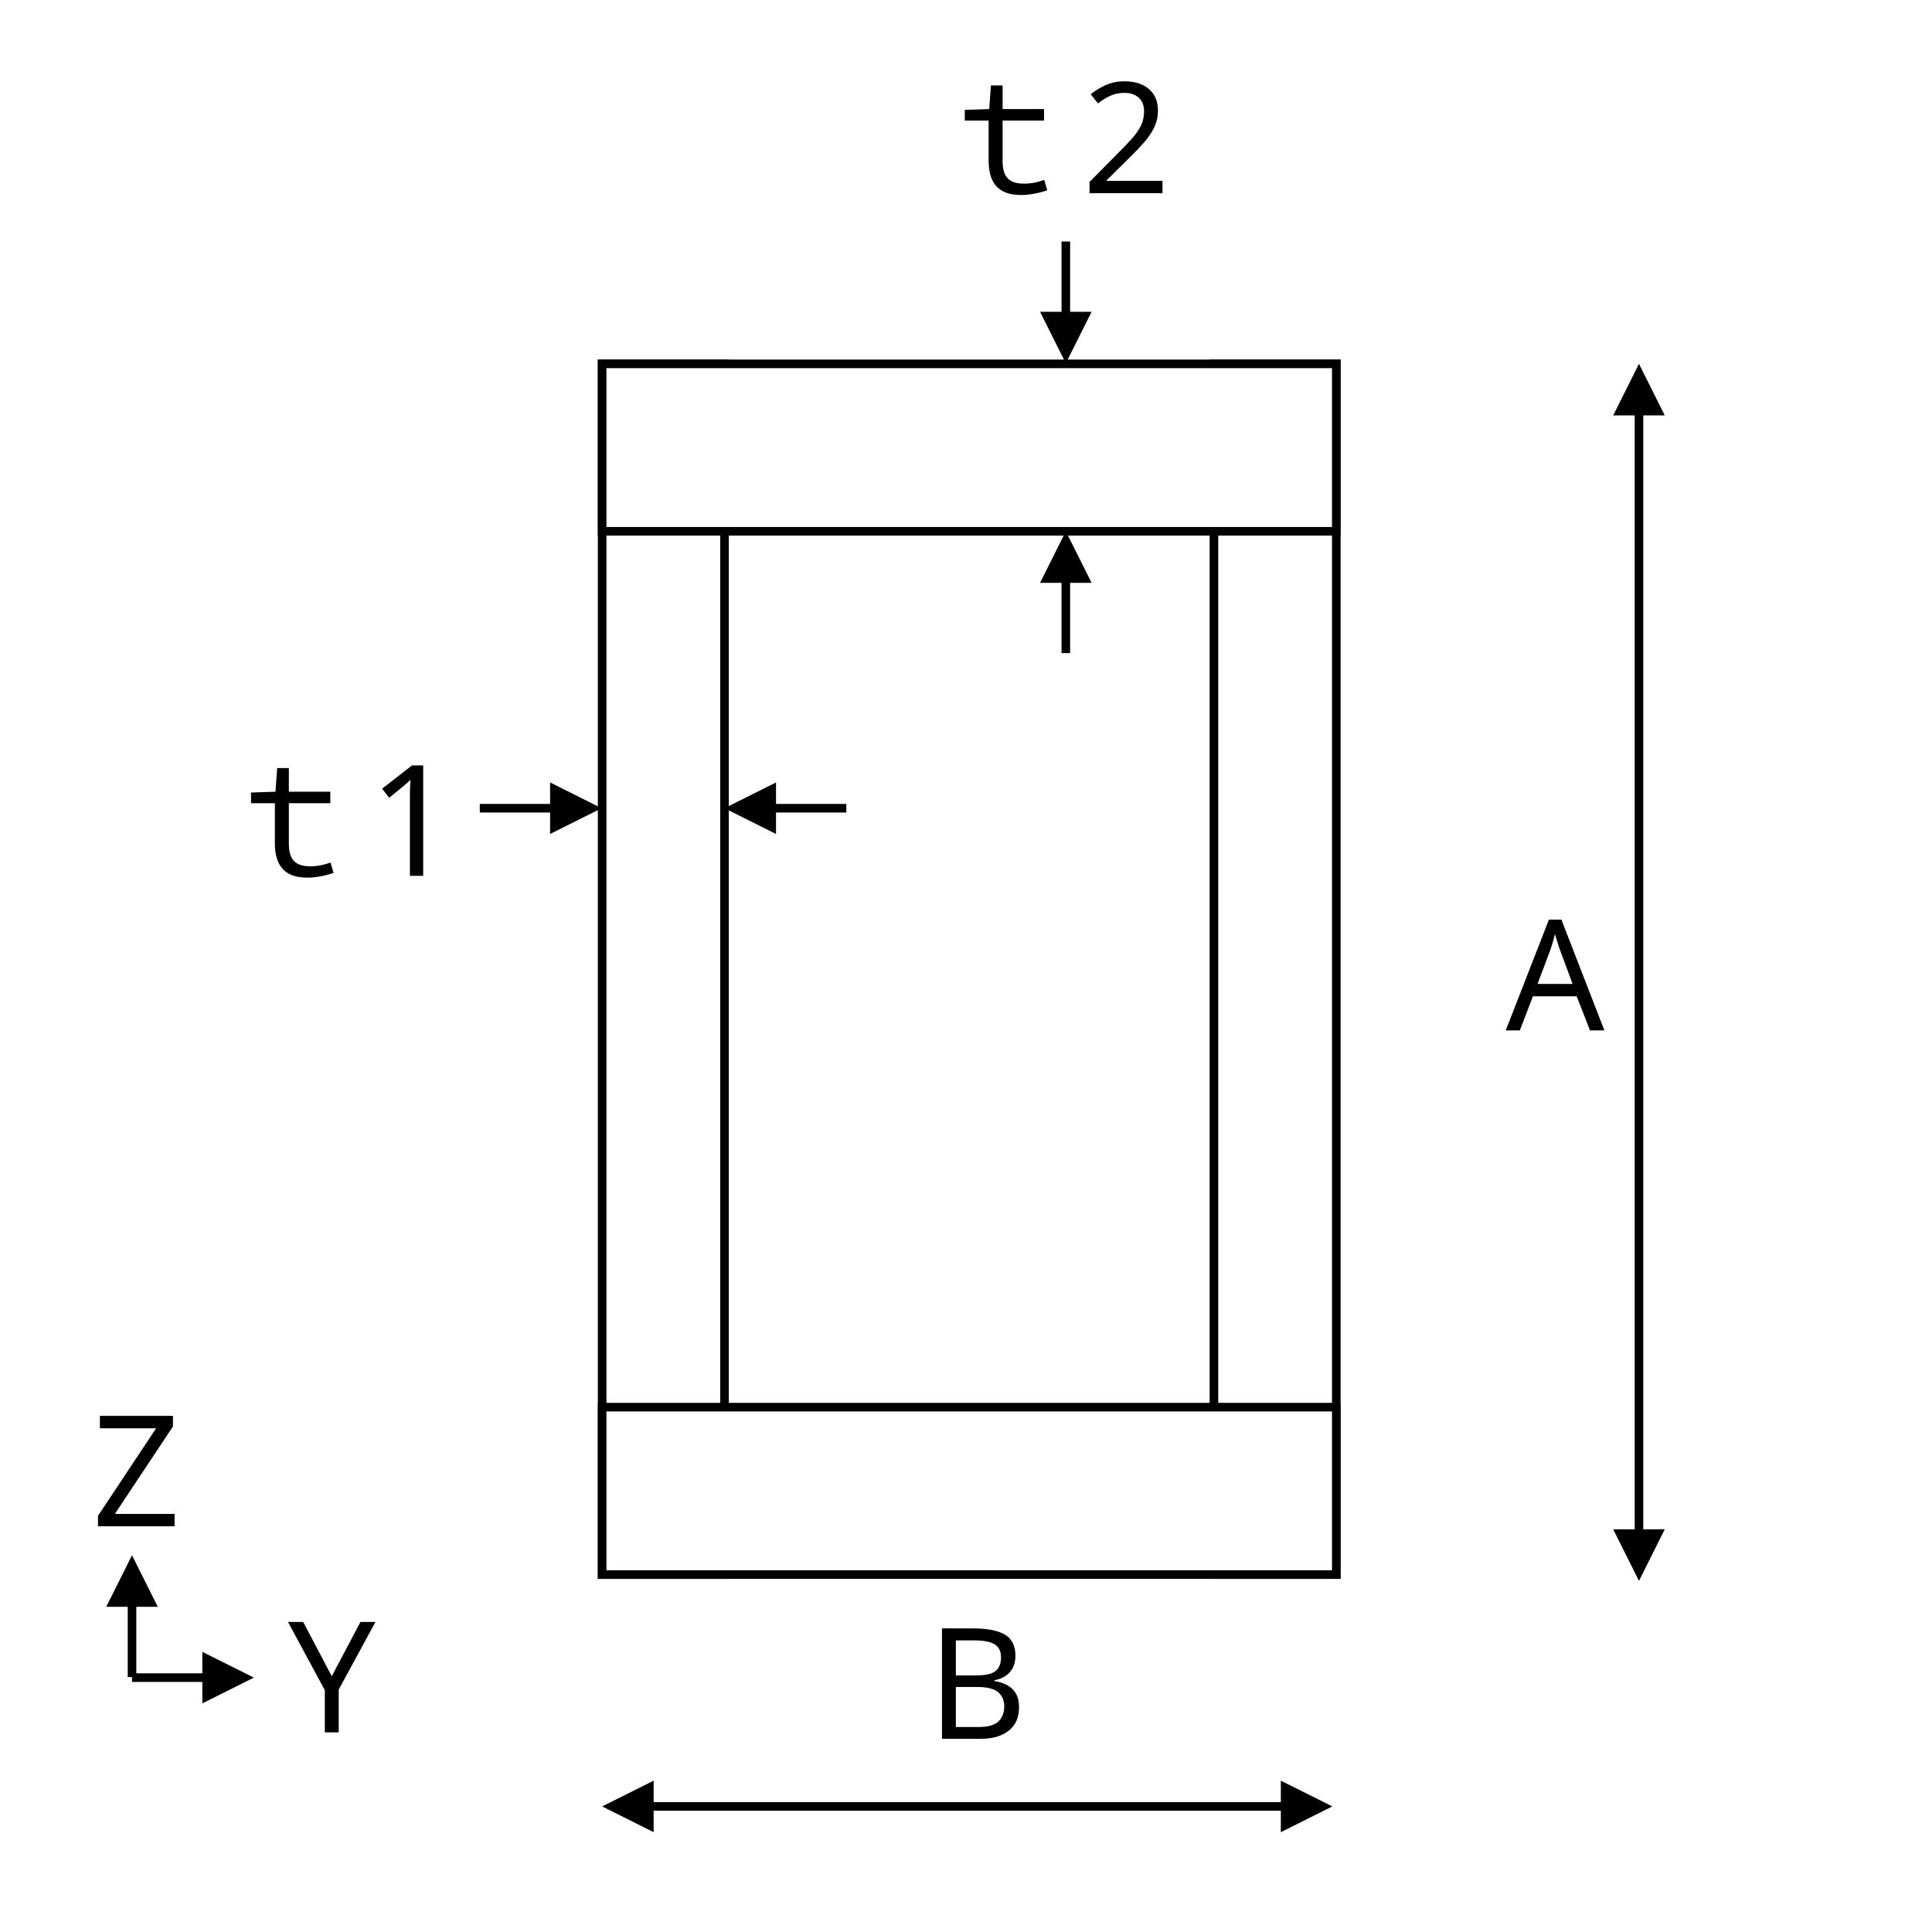
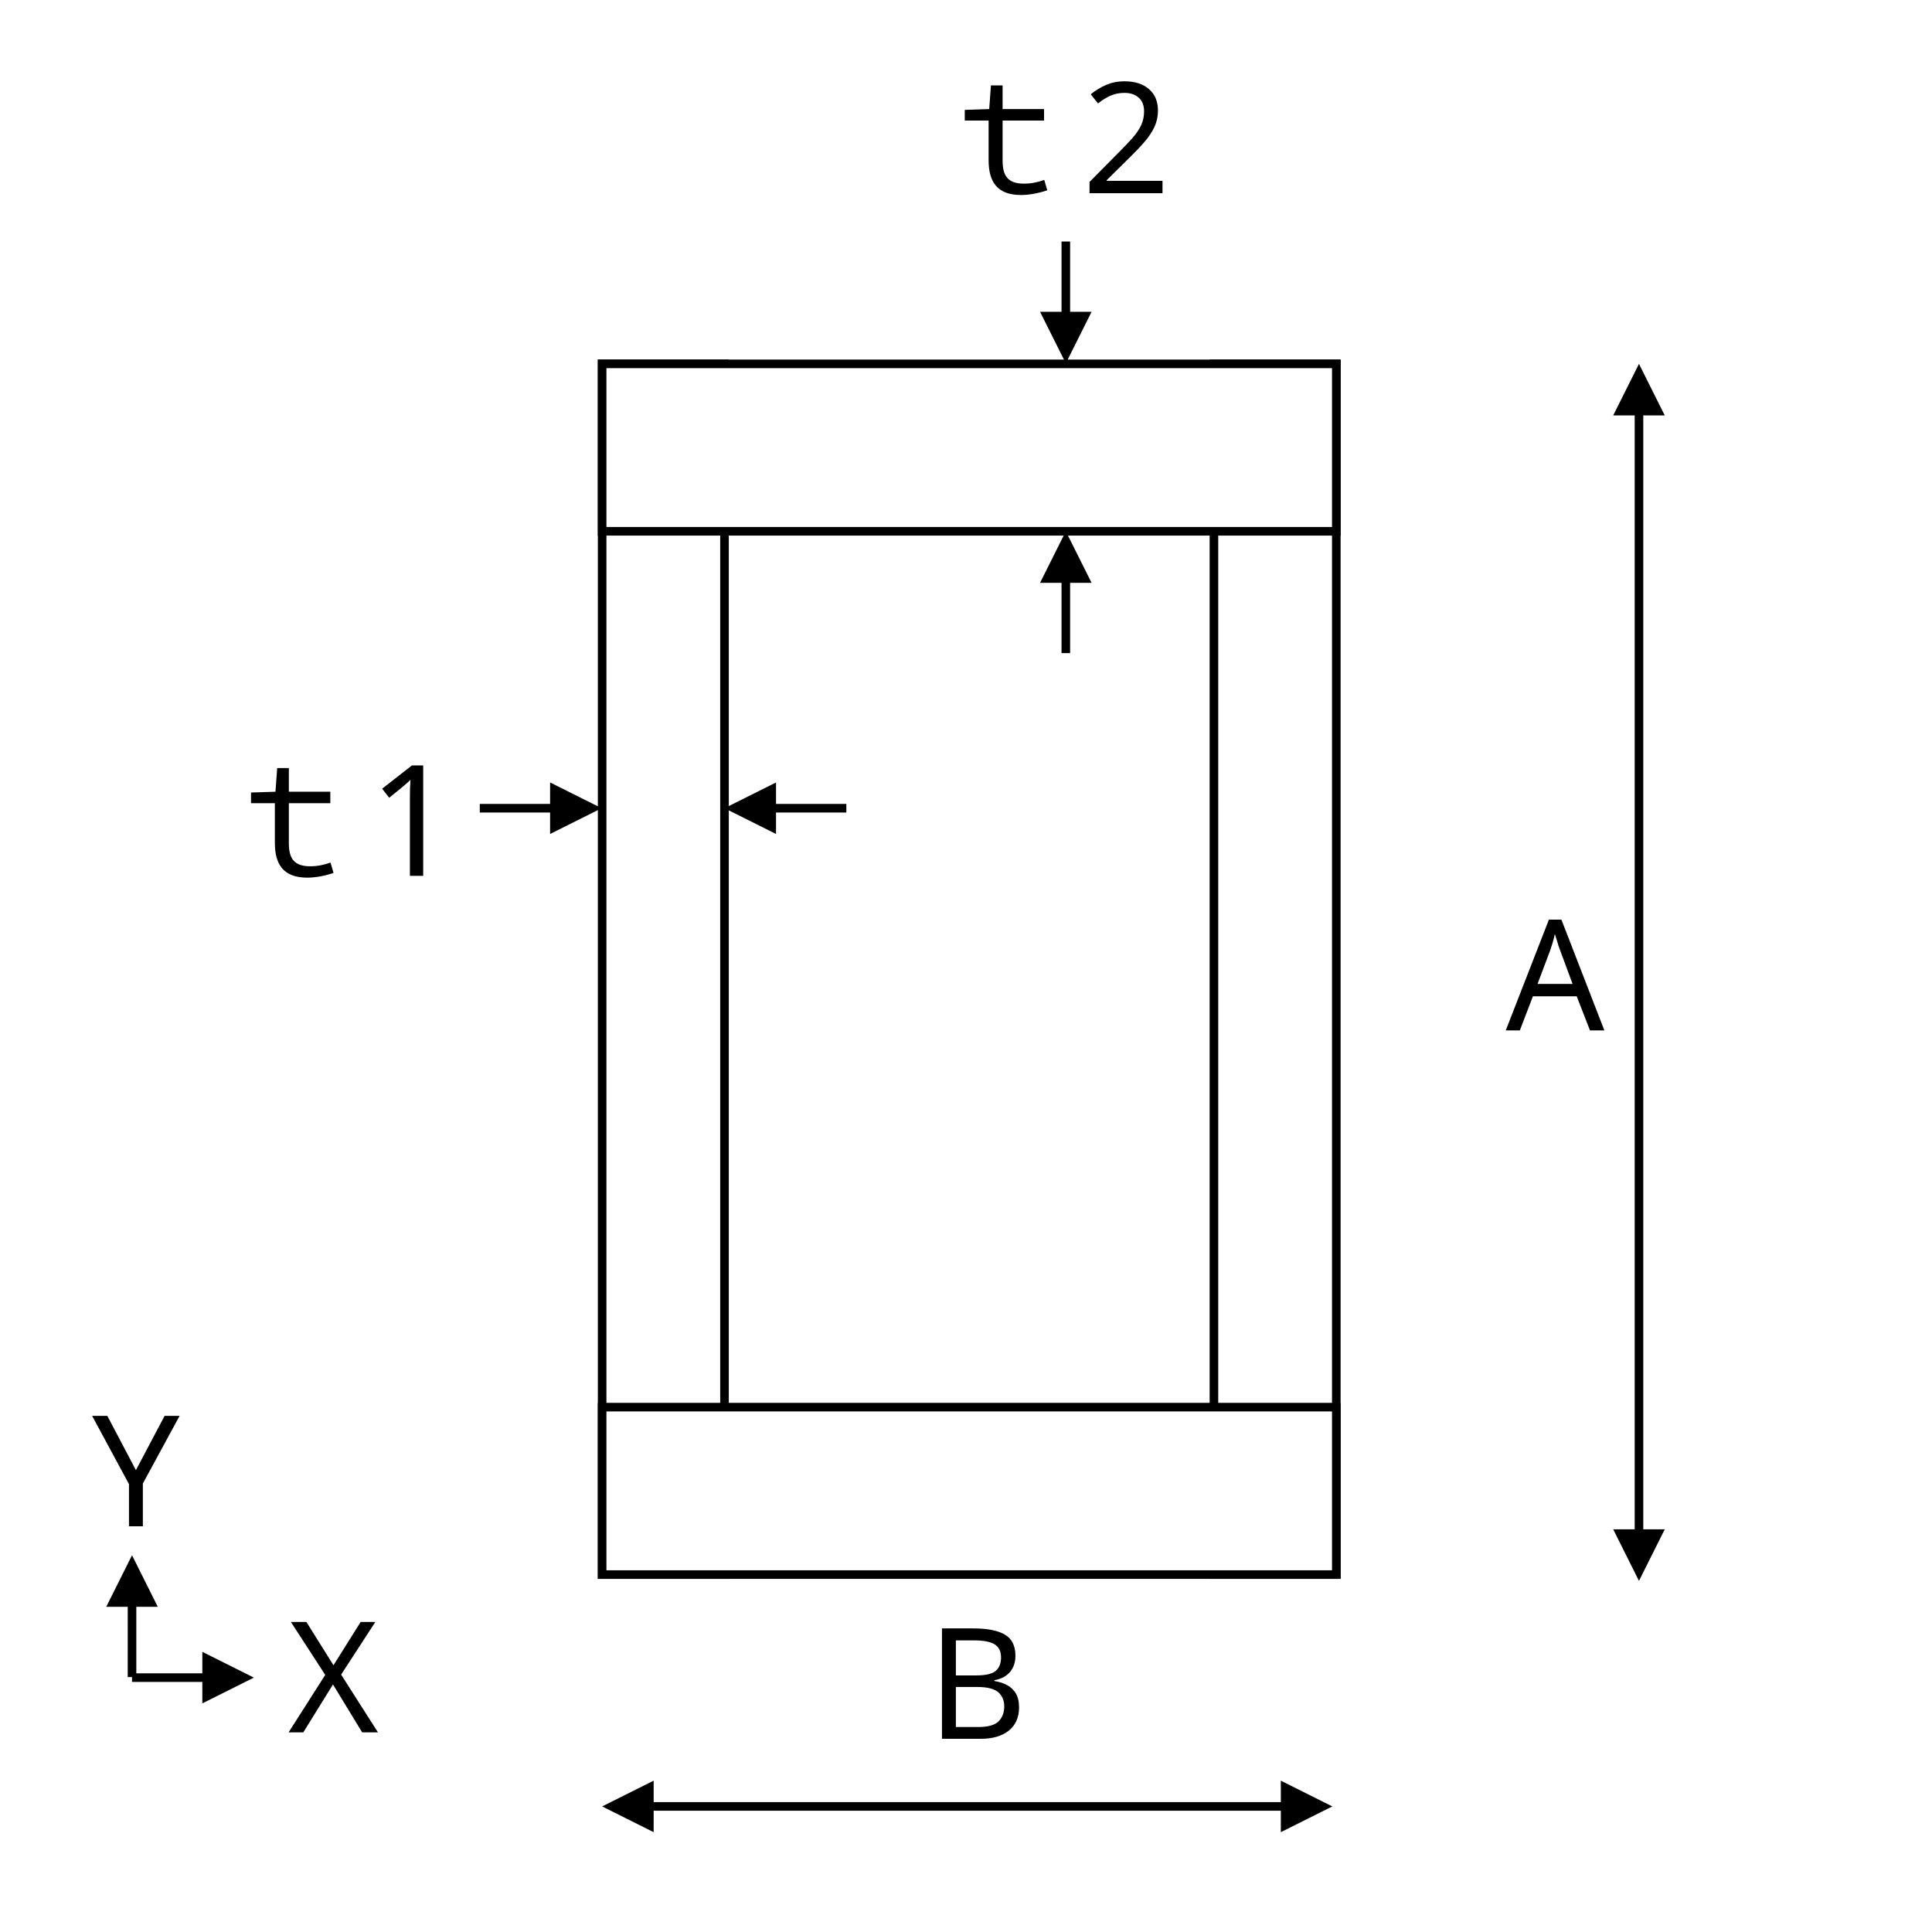
<svg xmlns="http://www.w3.org/2000/svg" width="300" height="300" overflow="hidden">
  <g>
    <rect x="0" y="0" width="300" height="300" fill="#FFFFFF" />
    <rect x="188.5" y="56.5" width="19" height="188" stroke="#000000" stroke-width="1.333" stroke-miterlimit="8" fill="#FFFFFF" />
    <rect x="93.5" y="56.5" width="19" height="188" stroke="#000000" stroke-width="1.333" stroke-miterlimit="8" fill="#FFFFFF" />
    <rect x="93.5" y="56.5" width="114" height="26" stroke="#000000" stroke-width="1.333" stroke-miterlimit="8" fill="#FFFFFF" />
    <rect x="93.5" y="218.5" width="114" height="26" stroke="#000000" stroke-width="1.333" stroke-miterlimit="8" fill="#FFFFFF" />
    <path d="M255.167 63.167 255.167 238.81 253.833 238.81 253.833 63.167ZM250.5 64.5 254.5 56.5 258.5 64.5ZM258.5 237.476 254.5 245.476 250.5 237.476Z" />
    <text font-family="MS Gothic,MS Gothic_MSFontService,sans-serif" font-weight="400" font-size="24" transform="translate(233.813 160)">A</text>
    <path d="M100.167 279.833 200.219 279.833 200.219 281.167 100.167 281.167ZM101.5 284.5 93.5 280.5 101.5 276.5ZM198.886 276.5 206.886 280.5 198.886 284.5Z" />
    <text font-family="MS Gothic,MS Gothic_MSFontService,sans-serif" font-weight="400" font-size="24" transform="translate(143.941 270)">B</text>
    <path d="M74.5 124.833 86.752 124.833 86.752 126.167 74.5 126.167ZM85.419 121.5 93.419 125.5 85.419 129.5Z" />
    <path d="M3.69955e-06-0.667 12.252-0.667 12.252 0.667-3.69955e-06 0.667ZM10.919-4 18.919 0 10.919 4Z" transform="matrix(-1 0 0 1 131.419 125.5)" />
    <text font-family="MS Gothic,MS Gothic_MSFontService,sans-serif" font-weight="400" font-size="24" transform="translate(33.1972 136)">ｔ</text>
    <text font-family="MS Gothic,MS Gothic_MSFontService,sans-serif" font-weight="400" font-size="24" transform="translate(57.1972 136)">1</text>
    <path d="M3.69955e-06-0.667 12.252-0.667 12.252 0.667-3.69955e-06 0.667ZM10.919-4 18.919 0 10.919 4Z" transform="matrix(1.83697e-16 1 1 -1.83697e-16 165.5 37.5001)" />
    <path d="M164.833 101.419 164.833 89.167 166.167 89.167 166.167 101.419ZM161.5 90.5 165.5 82.5 169.5 90.5Z" />
    <text font-family="MS Gothic,MS Gothic_MSFontService,sans-serif" font-weight="400" font-size="24" transform="translate(144.027 30)">ｔ</text>
    <text font-family="MS Gothic,MS Gothic_MSFontService,sans-serif" font-weight="400" font-size="24" transform="translate(168.027 30)">2</text>
    <path d="M20.5 259.833 32.752 259.833 32.752 261.167 20.5 261.167ZM31.419 256.5 39.419 260.5 31.419 264.5Z" />
    <path d="M19.833 260.419 19.834 248.167 21.167 248.167 21.167 260.419ZM16.5 249.5 20.5 241.5 24.5 249.5Z" />
-     <text font-family="MS Gothic,MS Gothic_MSFontService,sans-serif" font-weight="400" font-size="24" transform="translate(44.7197 269)">Y</text>
-     <text font-family="MS Gothic,MS Gothic_MSFontService,sans-serif" font-weight="400" font-size="24" transform="translate(14.3079 237)">Z</text>
+     <text font-family="MS Gothic,MS Gothic_MSFontService,sans-serif" font-weight="400" font-size="24" transform="translate(44.7197 269)">X</text>
+     <text font-family="MS Gothic,MS Gothic_MSFontService,sans-serif" font-weight="400" font-size="24" transform="translate(14.3079 237)">Y</text>
  </g>
</svg>
